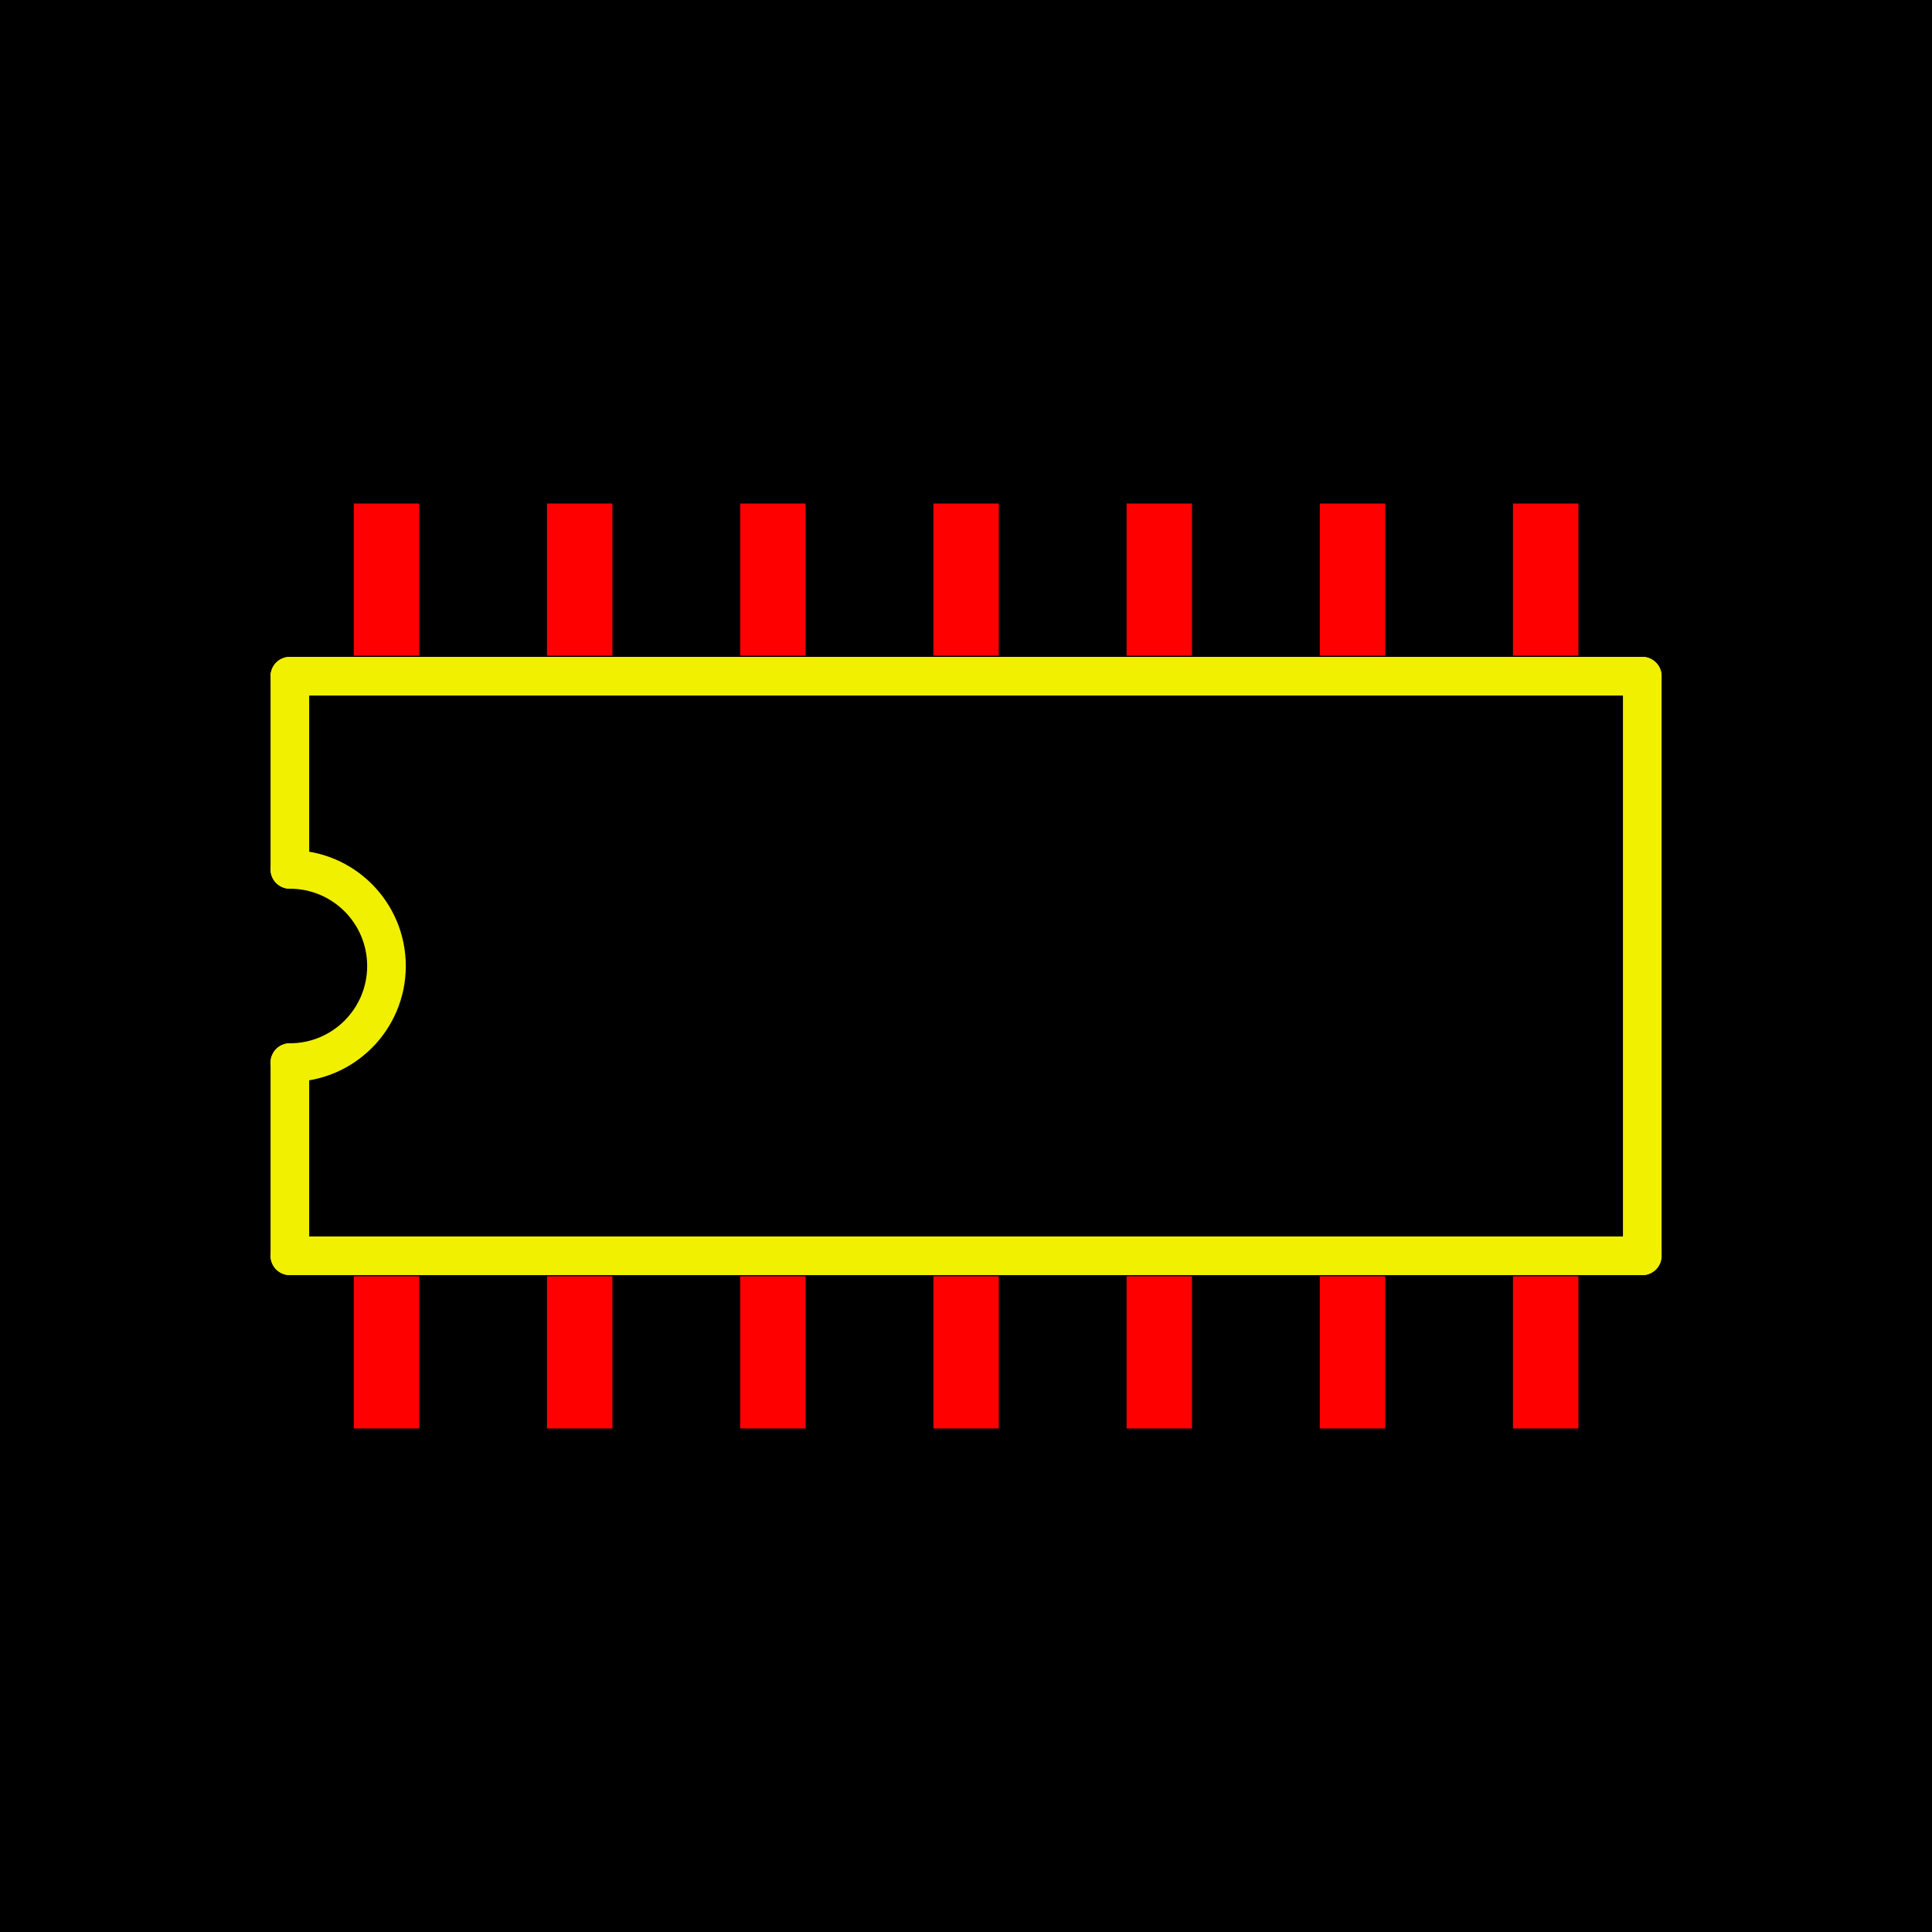
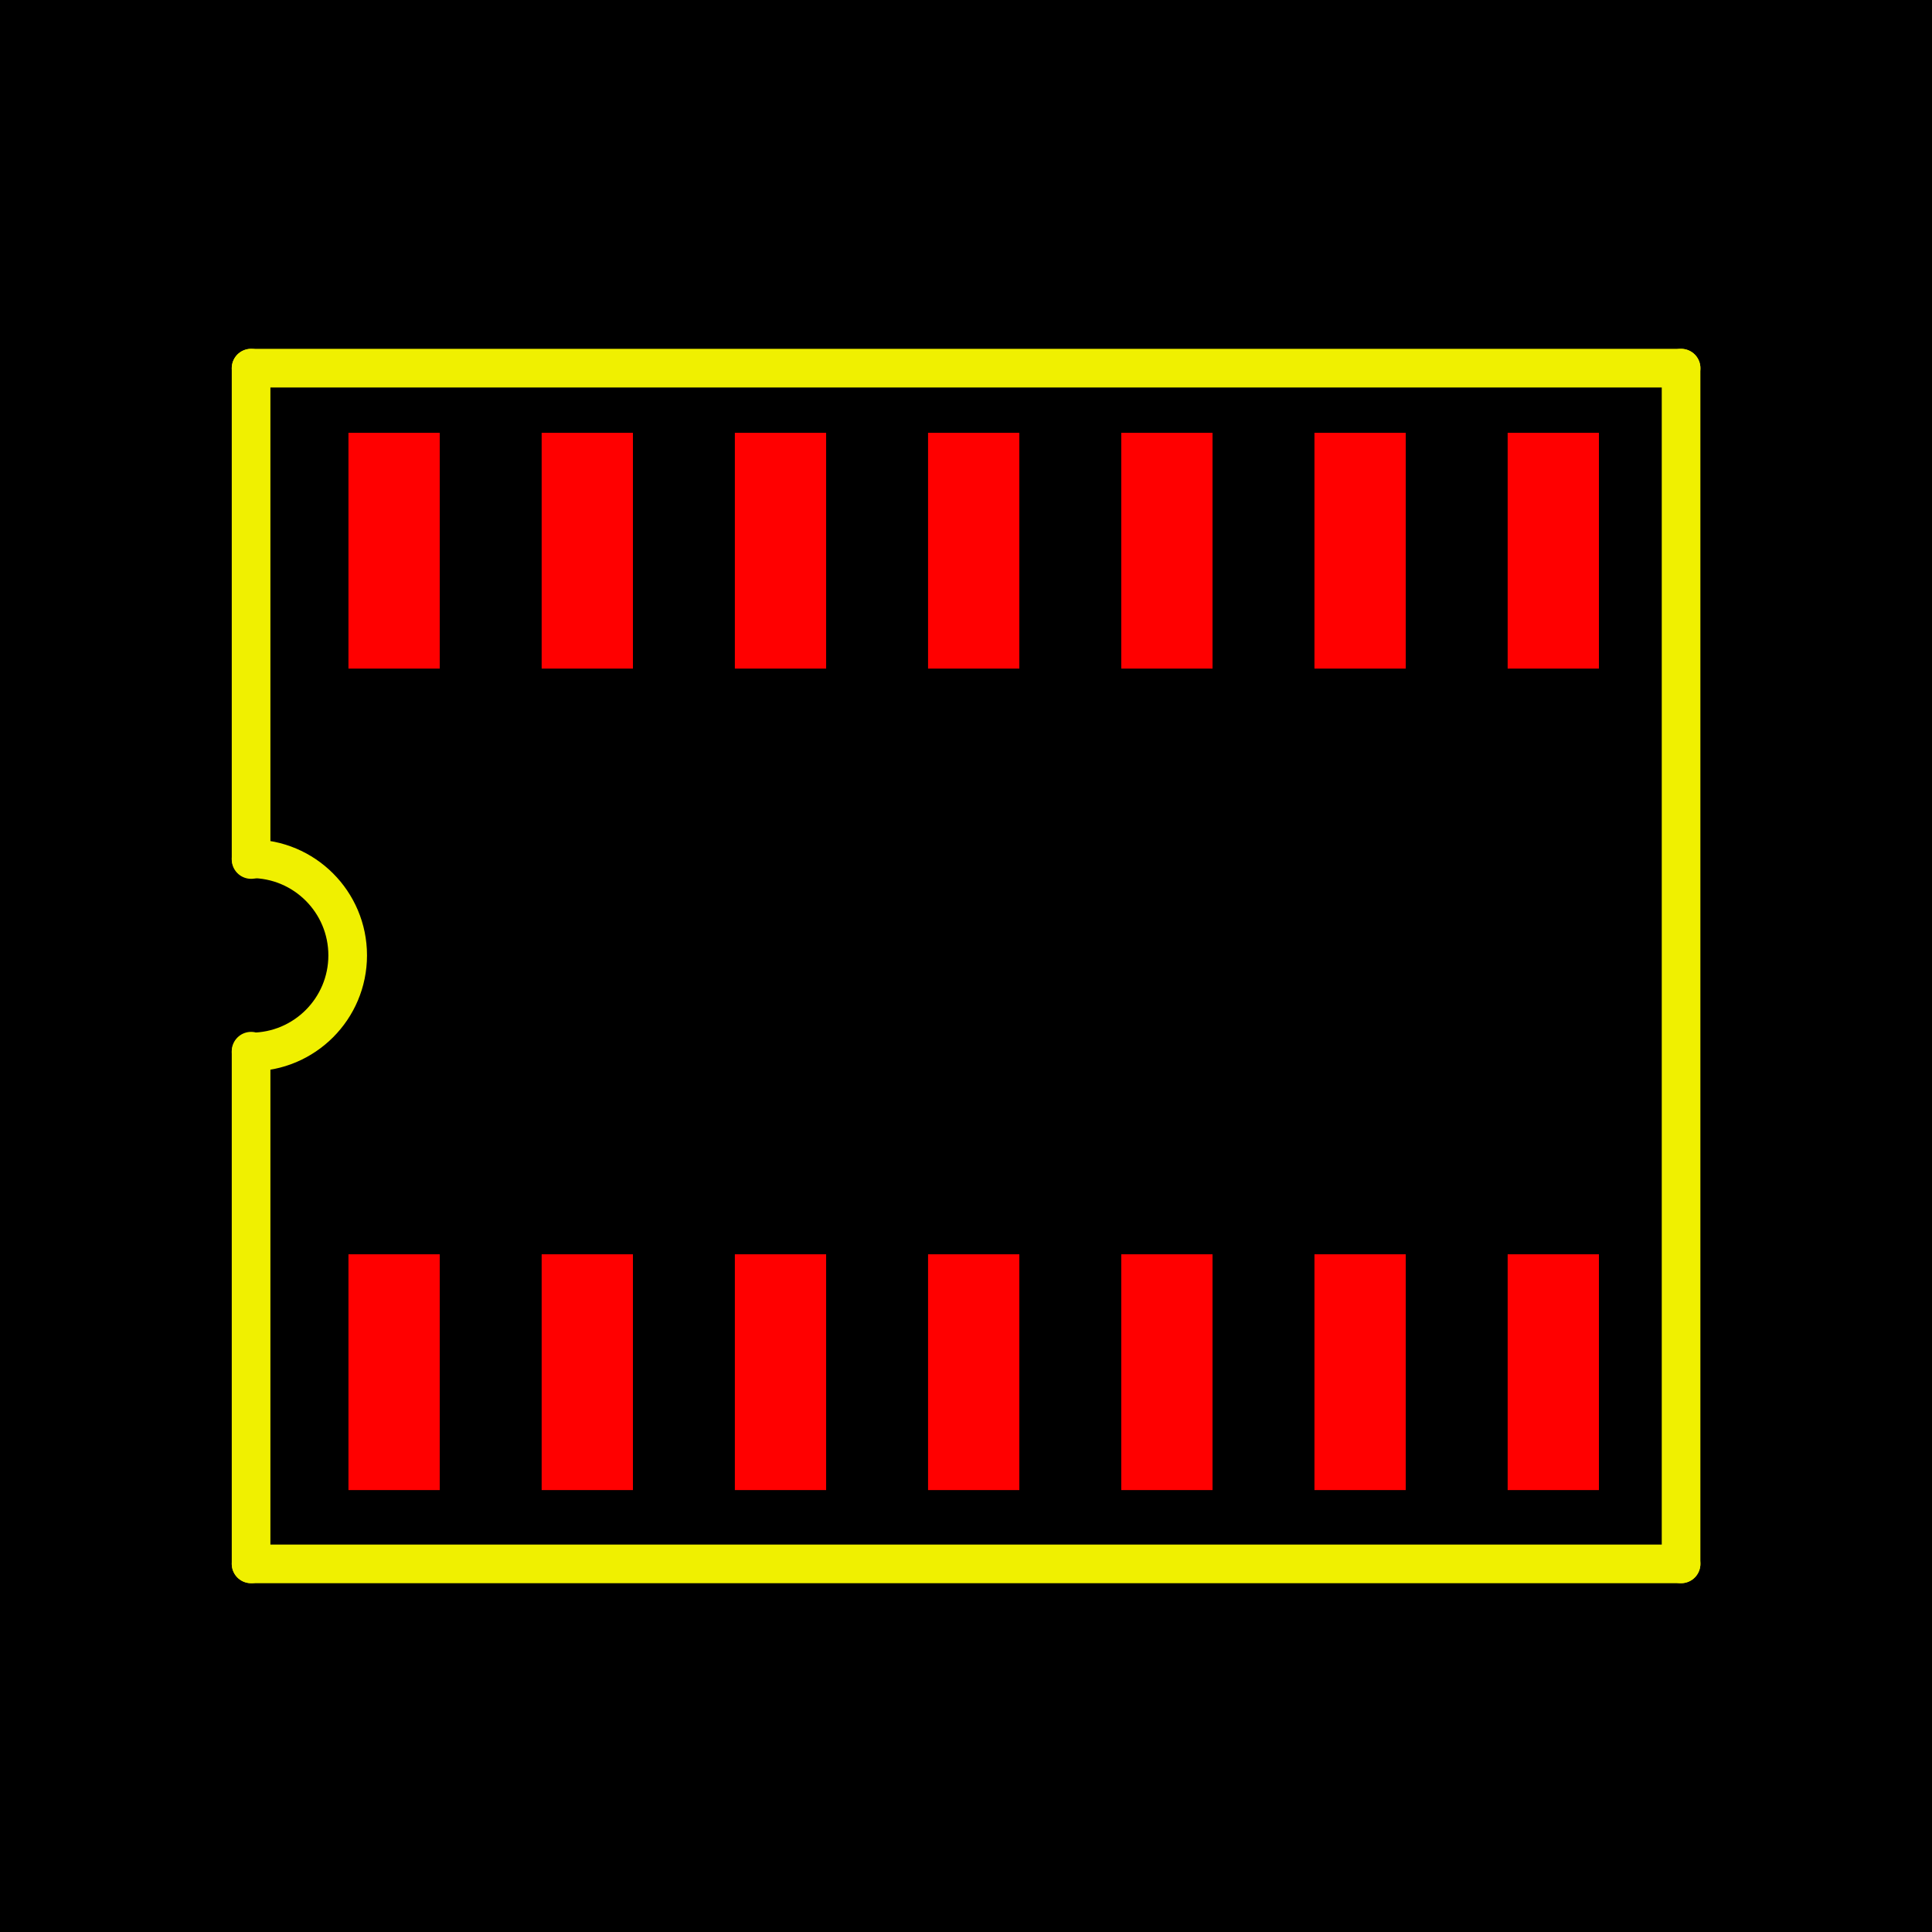
<svg xmlns="http://www.w3.org/2000/svg" xmlns:ns0="http://www.danielwagenaar.net/cpcb-ns.html" width="12.7mm" height="12.7mm" viewBox="0 0 500 500" version="1.2" baseProfile="tiny">
  <ns0:part pkg="SOIC-14">
    <ns0:group ref="U?">
-       <ns0:pad p="355600 508000" w="4300" h="10000" l="2" ref="10" ell="1" />
-       <ns0:pad p="317500 508000" w="4300" h="10000" l="2" ref="13" ell="1" />
-       <ns0:pad p="342900 508000" w="4300" h="10000" l="2" ref="11" ell="1" />
-       <ns0:pad p="304800 508000" w="4300" h="10000" l="2" ref="14" ell="1" />
-       <ns0:pad p="368300 508000" w="4300" h="10000" l="2" ref="9" ell="1" />
-       <ns0:pad p="330200 508000" w="4300" h="10000" l="2" ref="12" ell="1" />
-       <ns0:pad p="381000 558800" w="4300" h="10000" l="2" ref="7" ell="1" />
-       <ns0:pad p="381000 508000" w="4300" h="10000" l="2" ref="8" ell="1" />
-       <ns0:pad p="355600 558800" w="4300" h="10000" l="2" ref="5" ell="1" />
-       <ns0:pad p="368300 558800" w="4300" h="10000" l="2" ref="6" ell="1" />
-       <ns0:pad p="330200 558800" w="4300" h="10000" l="2" ref="3" ell="1" />
-       <ns0:pad p="342900 558800" w="4300" h="10000" l="2" ref="4" ell="1" />
-       <ns0:pad p="304800 558800" w="4300" h="10000" l="2" ref="1" ell="1" />
-       <ns0:pad p="317500 558800" w="4300" h="10000" l="2" ref="2" ell="1" />
-       <ns0:trace p1="298450 514350" p2="298450 527050" w="2540" l="1" />
-       <ns0:arc p="298450 533400" r="6350" lw="2540" l="1" ang="180" rota="0" />
-       <ns0:trace p1="387350 552450" p2="298450 552450" w="2540" l="1" />
-       <ns0:trace p1="298450 552450" p2="298450 539750" w="2540" l="1" />
-       <ns0:trace p1="298450 514350" p2="387350 514350" w="2540" l="1" />
-       <ns0:trace p1="387350 514350" p2="387350 552450" w="2540" l="1" />
+       <ns0:pad p="381000 288900" w="6000" h="15500" l="2" ref="10" ell="1" />
+       <ns0:pad p="342900 288900" w="6000" h="15500" l="2" ref="13" ell="1" />
+       <ns0:pad p="368300 288900" w="6000" h="15500" l="2" ref="11" ell="1" />
+       <ns0:pad p="330200 288900" w="6000" h="15500" l="2" ref="14" ell="1" />
+       <ns0:pad p="393700 288900" w="6000" h="15500" l="2" ref="9" ell="1" />
+       <ns0:pad p="355600 288900" w="6000" h="15500" l="2" ref="12" ell="1" />
+       <ns0:pad p="406400 342900" w="6000" h="15500" l="2" ref="7" ell="1" />
+       <ns0:pad p="406400 288900" w="6000" h="15500" l="2" ref="8" ell="1" />
+       <ns0:pad p="381000 342900" w="6000" h="15500" l="2" ref="5" ell="1" />
+       <ns0:pad p="393700 342900" w="6000" h="15500" l="2" ref="6" ell="1" />
+       <ns0:pad p="355600 342900" w="6000" h="15500" l="2" ref="3" ell="1" />
+       <ns0:pad p="368300 342900" w="6000" h="15500" l="2" ref="4" ell="1" />
+       <ns0:pad p="330200 342900" w="6000" h="15500" l="2" ref="1" ell="1" />
+       <ns0:pad p="342900 342900" w="6000" h="15500" l="2" ref="2" ell="1" />
+       <ns0:trace p1="320800 276900" p2="320800 309200" w="2540" l="1" />
+       <ns0:arc p="320800 315500" r="6350" lw="2540" l="1" ang="180" rota="0" />
+       <ns0:trace p1="414800 355500" p2="320800 355500" w="2540" l="1" />
+       <ns0:trace p1="320800 355500" p2="320800 321800" w="2540" l="1" />
+       <ns0:trace p1="320800 276900" p2="414800 276900" w="2540" l="1" />
+       <ns0:trace p1="414800 276900" p2="414800 355500" w="2540" l="1" />
    </ns0:group>
-     <ns0:text p="297170 490300" fs="12700" l="1" rot="0" text="U?" />
+     <ns0:text p="322570 264400" fs="12700" l="1" rot="0" text="U?" />
  </ns0:part>
  <defs>
</defs>
  <g fill="none" stroke="black" stroke-width="1" fill-rule="evenodd" stroke-linecap="square" stroke-linejoin="bevel">
-     <g fill="#000000" fill-opacity="1" stroke="none" transform="matrix(1,0,0,1,-1099.98,-1850)" font-family="Sans" font-size="152.778" font-weight="400" font-style="normal">
-       <rect x="1099.98" y="1850" width="500" height="500" />
+     <g fill="#000000" fill-opacity="1" stroke="none" transform="matrix(1,0,0,1,-1198.01,-994.882)" font-family="Sans" font-size="152.778" font-weight="400" font-style="normal">
+       <rect x="1198.01" y="994.882" width="500" height="500" />
    </g>
-     <g fill="#ff0000" fill-opacity="1" stroke="none" transform="matrix(1,0,0,1,-1099.98,-1850)" font-family="Sans" font-size="152.778" font-weight="400" font-style="normal">
-       <rect x="1391.54" y="1980.31" width="16.929" height="39.37" />
+     <g fill="#ff0000" fill-opacity="1" stroke="none" transform="matrix(1,0,0,1,-1198.01,-994.882)" font-family="Sans" font-size="152.778" font-weight="400" font-style="normal">
+       <rect x="1488.19" y="1106.89" width="23.622" height="61.024" />
    </g>
-     <g fill="#ff0000" fill-opacity="1" stroke="none" transform="matrix(1,0,0,1,-1099.98,-1850)" font-family="Sans" font-size="152.778" font-weight="400" font-style="normal">
-       <rect x="1241.54" y="1980.31" width="16.929" height="39.37" />
+     <g fill="#ff0000" fill-opacity="1" stroke="none" transform="matrix(1,0,0,1,-1198.01,-994.882)" font-family="Sans" font-size="152.778" font-weight="400" font-style="normal">
+       <rect x="1338.19" y="1106.89" width="23.622" height="61.024" />
    </g>
-     <g fill="#ff0000" fill-opacity="1" stroke="none" transform="matrix(1,0,0,1,-1099.98,-1850)" font-family="Sans" font-size="152.778" font-weight="400" font-style="normal">
-       <rect x="1341.54" y="1980.31" width="16.929" height="39.37" />
+     <g fill="#ff0000" fill-opacity="1" stroke="none" transform="matrix(1,0,0,1,-1198.01,-994.882)" font-family="Sans" font-size="152.778" font-weight="400" font-style="normal">
+       <rect x="1438.19" y="1106.89" width="23.622" height="61.024" />
    </g>
-     <g fill="#ff0000" fill-opacity="1" stroke="none" transform="matrix(1,0,0,1,-1099.98,-1850)" font-family="Sans" font-size="152.778" font-weight="400" font-style="normal">
-       <rect x="1191.54" y="1980.31" width="16.929" height="39.37" />
+     <g fill="#ff0000" fill-opacity="1" stroke="none" transform="matrix(1,0,0,1,-1198.01,-994.882)" font-family="Sans" font-size="152.778" font-weight="400" font-style="normal">
+       <rect x="1288.19" y="1106.89" width="23.622" height="61.024" />
    </g>
-     <g fill="#ff0000" fill-opacity="1" stroke="none" transform="matrix(1,0,0,1,-1099.98,-1850)" font-family="Sans" font-size="152.778" font-weight="400" font-style="normal">
-       <rect x="1441.54" y="1980.31" width="16.929" height="39.37" />
+     <g fill="#ff0000" fill-opacity="1" stroke="none" transform="matrix(1,0,0,1,-1198.01,-994.882)" font-family="Sans" font-size="152.778" font-weight="400" font-style="normal">
+       <rect x="1538.19" y="1106.89" width="23.622" height="61.024" />
    </g>
-     <g fill="#ff0000" fill-opacity="1" stroke="none" transform="matrix(1,0,0,1,-1099.98,-1850)" font-family="Sans" font-size="152.778" font-weight="400" font-style="normal">
-       <rect x="1291.54" y="1980.31" width="16.929" height="39.37" />
+     <g fill="#ff0000" fill-opacity="1" stroke="none" transform="matrix(1,0,0,1,-1198.01,-994.882)" font-family="Sans" font-size="152.778" font-weight="400" font-style="normal">
+       <rect x="1388.19" y="1106.89" width="23.622" height="61.024" />
    </g>
-     <g fill="#ff0000" fill-opacity="1" stroke="none" transform="matrix(1,0,0,1,-1099.98,-1850)" font-family="Sans" font-size="152.778" font-weight="400" font-style="normal">
-       <rect x="1491.54" y="2180.31" width="16.929" height="39.37" />
+     <g fill="#ff0000" fill-opacity="1" stroke="none" transform="matrix(1,0,0,1,-1198.01,-994.882)" font-family="Sans" font-size="152.778" font-weight="400" font-style="normal">
+       <rect x="1588.19" y="1319.49" width="23.622" height="61.024" />
    </g>
-     <g fill="#ff0000" fill-opacity="1" stroke="none" transform="matrix(1,0,0,1,-1099.98,-1850)" font-family="Sans" font-size="152.778" font-weight="400" font-style="normal">
-       <rect x="1491.54" y="1980.31" width="16.929" height="39.37" />
+     <g fill="#ff0000" fill-opacity="1" stroke="none" transform="matrix(1,0,0,1,-1198.01,-994.882)" font-family="Sans" font-size="152.778" font-weight="400" font-style="normal">
+       <rect x="1588.19" y="1106.89" width="23.622" height="61.024" />
    </g>
-     <g fill="#ff0000" fill-opacity="1" stroke="none" transform="matrix(1,0,0,1,-1099.98,-1850)" font-family="Sans" font-size="152.778" font-weight="400" font-style="normal">
-       <rect x="1391.54" y="2180.31" width="16.929" height="39.37" />
+     <g fill="#ff0000" fill-opacity="1" stroke="none" transform="matrix(1,0,0,1,-1198.01,-994.882)" font-family="Sans" font-size="152.778" font-weight="400" font-style="normal">
+       <rect x="1488.19" y="1319.49" width="23.622" height="61.024" />
    </g>
-     <g fill="#ff0000" fill-opacity="1" stroke="none" transform="matrix(1,0,0,1,-1099.98,-1850)" font-family="Sans" font-size="152.778" font-weight="400" font-style="normal">
-       <rect x="1441.54" y="2180.31" width="16.929" height="39.37" />
+     <g fill="#ff0000" fill-opacity="1" stroke="none" transform="matrix(1,0,0,1,-1198.01,-994.882)" font-family="Sans" font-size="152.778" font-weight="400" font-style="normal">
+       <rect x="1538.19" y="1319.49" width="23.622" height="61.024" />
    </g>
-     <g fill="#ff0000" fill-opacity="1" stroke="none" transform="matrix(1,0,0,1,-1099.98,-1850)" font-family="Sans" font-size="152.778" font-weight="400" font-style="normal">
-       <rect x="1291.54" y="2180.31" width="16.929" height="39.37" />
+     <g fill="#ff0000" fill-opacity="1" stroke="none" transform="matrix(1,0,0,1,-1198.01,-994.882)" font-family="Sans" font-size="152.778" font-weight="400" font-style="normal">
+       <rect x="1388.19" y="1319.49" width="23.622" height="61.024" />
    </g>
-     <g fill="#ff0000" fill-opacity="1" stroke="none" transform="matrix(1,0,0,1,-1099.98,-1850)" font-family="Sans" font-size="152.778" font-weight="400" font-style="normal">
-       <rect x="1341.54" y="2180.31" width="16.929" height="39.37" />
+     <g fill="#ff0000" fill-opacity="1" stroke="none" transform="matrix(1,0,0,1,-1198.01,-994.882)" font-family="Sans" font-size="152.778" font-weight="400" font-style="normal">
+       <rect x="1438.19" y="1319.49" width="23.622" height="61.024" />
    </g>
-     <g fill="#ff0000" fill-opacity="1" stroke="none" transform="matrix(1,0,0,1,-1099.98,-1850)" font-family="Sans" font-size="152.778" font-weight="400" font-style="normal">
-       <rect x="1191.54" y="2180.31" width="16.929" height="39.37" />
+     <g fill="#ff0000" fill-opacity="1" stroke="none" transform="matrix(1,0,0,1,-1198.01,-994.882)" font-family="Sans" font-size="152.778" font-weight="400" font-style="normal">
+       <rect x="1288.19" y="1319.49" width="23.622" height="61.024" />
    </g>
-     <g fill="#ff0000" fill-opacity="1" stroke="none" transform="matrix(1,0,0,1,-1099.98,-1850)" font-family="Sans" font-size="152.778" font-weight="400" font-style="normal">
-       <rect x="1241.54" y="2180.31" width="16.929" height="39.37" />
+     <g fill="#ff0000" fill-opacity="1" stroke="none" transform="matrix(1,0,0,1,-1198.01,-994.882)" font-family="Sans" font-size="152.778" font-weight="400" font-style="normal">
+       <rect x="1338.19" y="1319.49" width="23.622" height="61.024" />
    </g>
-     <g fill="#ff0000" fill-opacity="1" stroke="#f0f000" stroke-opacity="1" stroke-width="10" stroke-linecap="round" stroke-linejoin="bevel" transform="matrix(1,0,0,1,-1099.98,-1850)" font-family="Sans" font-size="152.778" font-weight="400" font-style="normal">
-       <polyline fill="none" vector-effect="none" points="1175,2025 1175,2075 " />
+     <g fill="#ff0000" fill-opacity="1" stroke="#f0f000" stroke-opacity="1" stroke-width="10" stroke-linecap="round" stroke-linejoin="bevel" transform="matrix(1,0,0,1,-1198.01,-994.882)" font-family="Sans" font-size="152.778" font-weight="400" font-style="normal">
+       <polyline fill="none" vector-effect="none" points="1262.99,1090.16 1262.99,1217.32 " />
    </g>
-     <g fill="none" stroke="#f0f000" stroke-opacity="1" stroke-width="10" stroke-linecap="round" stroke-linejoin="bevel" transform="matrix(1,0,0,1,-1099.98,-1850)" font-family="Sans" font-size="152.778" font-weight="400" font-style="normal">
-       <path vector-effect="none" fill-rule="evenodd" d="M1175,2125 C1188.81,2125 1200,2113.81 1200,2100 C1200,2086.19 1188.81,2075 1175,2075 " />
-       <polyline fill="none" vector-effect="none" points="1525,2175 1175,2175 " />
-       <polyline fill="none" vector-effect="none" points="1175,2175 1175,2125 " />
-       <polyline fill="none" vector-effect="none" points="1175,2025 1525,2025 " />
-       <polyline fill="none" vector-effect="none" points="1525,2025 1525,2175 " />
+     <g fill="none" stroke="#f0f000" stroke-opacity="1" stroke-width="10" stroke-linecap="round" stroke-linejoin="bevel" transform="matrix(1,0,0,1,-1198.01,-994.882)" font-family="Sans" font-size="152.778" font-weight="400" font-style="normal">
+       <path vector-effect="none" fill-rule="evenodd" d="M1262.99,1267.13 C1276.8,1267.13 1287.99,1255.93 1287.99,1242.13 C1287.99,1228.32 1276.8,1217.13 1262.99,1217.13 " />
+       <polyline fill="none" vector-effect="none" points="1633.07,1399.61 1262.99,1399.61 " />
+       <polyline fill="none" vector-effect="none" points="1262.99,1399.61 1262.99,1266.93 " />
+       <polyline fill="none" vector-effect="none" points="1262.99,1090.16 1633.07,1090.16 " />
+       <polyline fill="none" vector-effect="none" points="1633.07,1090.16 1633.07,1399.61 " />
    </g>
  </g>
</svg>
